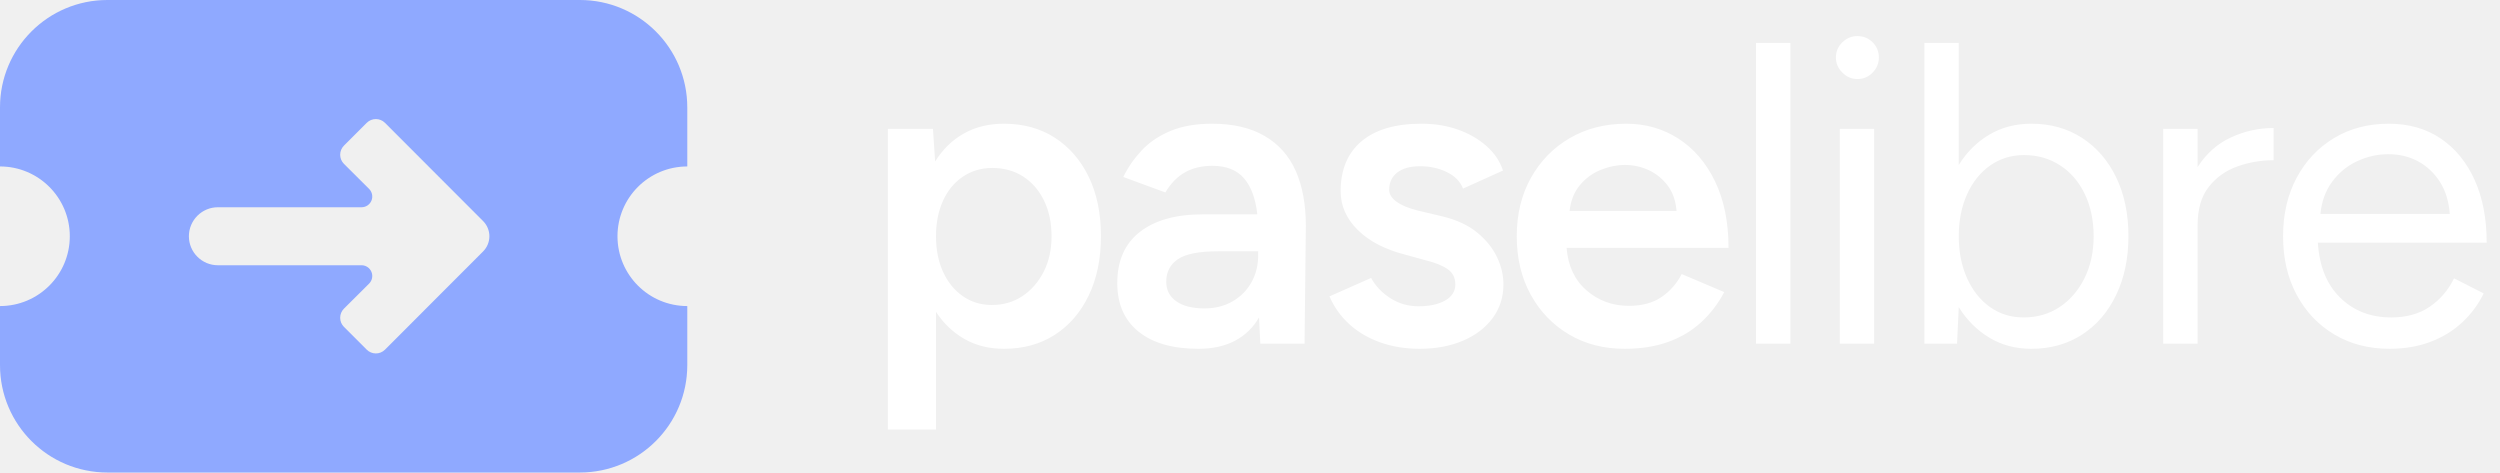
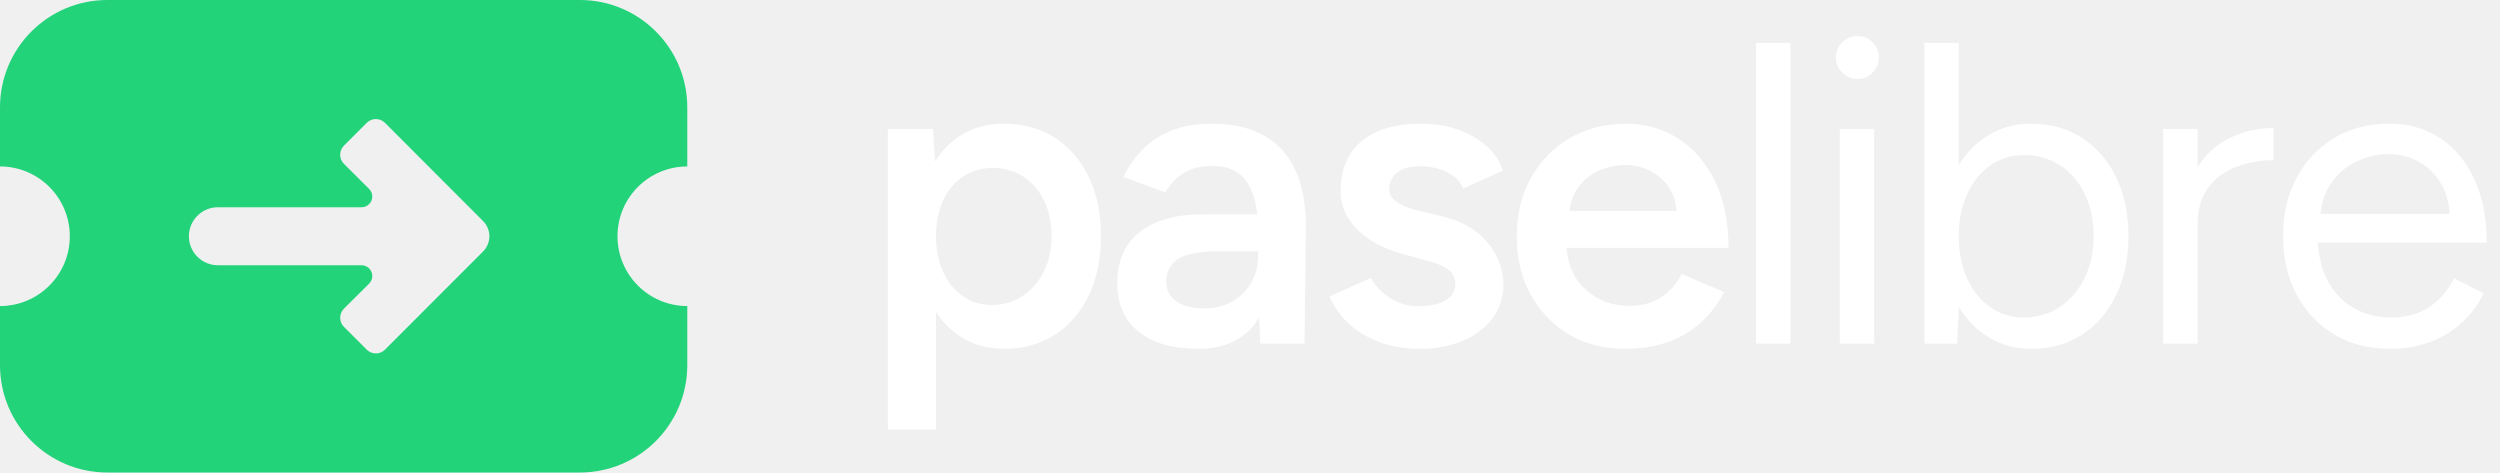
<svg xmlns="http://www.w3.org/2000/svg" width="232.8" height="44" viewBox="0 0 232.8 44" role="img" aria-labelledby="titulo">
-   <path fill="#8FA9FF" fill-rule="evenodd" d="M10 0H54a10 10 0 0 1 10 10V15.5a6.5 6.5 0 0 0 0 13V34a10 10 0 0 1 -10 10H10a10 10 0 0 1 -10 -10V28.5a6.5 6.5 0 0 0 0 -13V10a10 10 0 0 1 10 -10ZM17.59 22A2.7 2.7 0 0 1 20.29 19.3L33.66 19.3A1 1 0 0 0 34.37 17.59L32.03 15.26A1.2 1.2 0 0 1 32.03 13.56L34.15 11.44A1.2 1.2 0 0 1 35.85 11.44L44.99 20.59A2 2 0 0 1 44.99 23.41L35.85 32.56A1.2 1.2 0 0 1 34.15 32.56L32.03 30.44A1.2 1.2 0 0 1 32.03 28.74L34.37 26.41A1 1 0 0 0 33.66 24.7L20.29 24.7A2.7 2.7 0 0 1 17.59 22Z" />
+   <path fill="#22D37A" fill-rule="evenodd" d="M10 0H54a10 10 0 0 1 10 10V15.5a6.5 6.5 0 0 0 0 13V34a10 10 0 0 1 -10 10H10a10 10 0 0 1 -10 -10V28.5a6.5 6.5 0 0 0 0 -13V10a10 10 0 0 1 10 -10ZM17.59 22A2.7 2.7 0 0 1 20.29 19.3L33.66 19.3A1 1 0 0 0 34.37 17.59L32.03 15.26A1.2 1.2 0 0 1 32.03 13.56L34.15 11.44A1.2 1.2 0 0 1 35.85 11.44L44.99 20.59A2 2 0 0 1 44.99 23.41L35.85 32.56A1.2 1.2 0 0 1 34.15 32.56L32.03 30.44A1.2 1.2 0 0 1 32.03 28.74L34.37 26.41A1 1 0 0 0 33.66 24.7L20.29 24.7A2.7 2.7 0 0 1 17.59 22Z" />
  <path transform="translate(80 32)" fill="#FFFFFF" d="M7.16 8L2.68 8L2.68 -20L6.88 -20L7.08 -16.96Q8.12 -18.64 9.74 -19.56Q11.36 -20.48 13.48 -20.48L13.48 -20.48Q16.2 -20.48 18.22 -19.18Q20.24 -17.88 21.38 -15.54Q22.52 -13.2 22.52 -10L22.52 -10Q22.52 -6.84 21.38 -4.48Q20.24 -2.12 18.22 -0.82Q16.2 0.48 13.48 0.48L13.48 0.48Q11.4 0.48 9.8 -0.44Q8.2 -1.36 7.16 -2.96L7.16 -2.96L7.16 8M12.36 -3.6L12.36 -3.6Q13.96 -3.6 15.2 -4.42Q16.44 -5.24 17.18 -6.68Q17.92 -8.12 17.92 -10L17.92 -10Q17.92 -11.88 17.22 -13.32Q16.52 -14.76 15.28 -15.56Q14.04 -16.36 12.4 -16.36L12.4 -16.36Q10.88 -16.36 9.68 -15.56Q8.48 -14.76 7.82 -13.32Q7.16 -11.88 7.16 -10L7.16 -10Q7.16 -8.12 7.82 -6.68Q8.48 -5.24 9.66 -4.42Q10.84 -3.6 12.36 -3.6M31.6 0.48L31.6 0.48Q28 0.48 26.02 -1.12Q24.04 -2.72 24.04 -5.64L24.04 -5.64Q24.04 -8.76 26.14 -10.4Q28.24 -12.04 32 -12.04L32 -12.04L37.08 -12.04Q36.84 -14.24 35.84 -15.4Q34.84 -16.56 32.88 -16.56L32.88 -16.56Q31.44 -16.56 30.36 -15.96Q29.28 -15.36 28.52 -14.08L28.52 -14.08L24.6 -15.52Q25.24 -16.84 26.3 -17.98Q27.36 -19.12 28.98 -19.8Q30.6 -20.48 32.88 -20.48L32.88 -20.48Q35.8 -20.48 37.76 -19.34Q39.72 -18.2 40.66 -16.08Q41.6 -13.96 41.6 -10.96L41.6 -10.96L41.48 0L37.36 0L37.24 -2.44Q36.44 -1.04 35.02 -0.28Q33.6 0.48 31.6 0.48M32.16 -3.28L32.16 -3.28Q33.64 -3.28 34.78 -3.94Q35.92 -4.6 36.54 -5.72Q37.16 -6.84 37.16 -8.2L37.16 -8.2L37.16 -8.6L33.44 -8.6Q30.76 -8.6 29.68 -7.86Q28.6 -7.12 28.6 -5.76L28.6 -5.76Q28.6 -4.6 29.54 -3.94Q30.48 -3.28 32.16 -3.28M52.2 0.48L52.2 0.48Q50.2 0.48 48.52 -0.12Q46.84 -0.72 45.64 -1.82Q44.44 -2.92 43.8 -4.4L43.8 -4.4L47.68 -6.12Q48.28 -5 49.46 -4.24Q50.64 -3.48 52.08 -3.48L52.08 -3.48Q53.64 -3.48 54.58 -4.02Q55.52 -4.56 55.52 -5.52L55.52 -5.52Q55.52 -6.44 54.8 -6.94Q54.08 -7.44 52.76 -7.76L52.76 -7.76L50.88 -8.28Q48.04 -9 46.44 -10.58Q44.84 -12.16 44.84 -14.2L44.84 -14.2Q44.84 -17.2 46.78 -18.84Q48.72 -20.48 52.36 -20.48L52.36 -20.48Q54.2 -20.48 55.74 -19.94Q57.28 -19.4 58.4 -18.42Q59.52 -17.44 59.96 -16.12L59.96 -16.12L56.24 -14.44Q55.84 -15.44 54.72 -15.98Q53.6 -16.52 52.24 -16.52L52.24 -16.52Q50.88 -16.52 50.12 -15.94Q49.36 -15.36 49.36 -14.32L49.36 -14.32Q49.36 -13.72 50.04 -13.22Q50.72 -12.72 52 -12.4L52 -12.4L54.36 -11.84Q56.32 -11.36 57.56 -10.34Q58.8 -9.32 59.4 -8.06Q60 -6.8 60 -5.52L60 -5.52Q60 -3.72 58.98 -2.36Q57.96 -1 56.2 -0.26Q54.44 0.48 52.2 0.48M71.28 0.48L71.28 0.48Q68.36 0.48 66.1 -0.86Q63.84 -2.2 62.54 -4.56Q61.24 -6.92 61.24 -10L61.24 -10Q61.24 -13.08 62.56 -15.44Q63.88 -17.8 66.18 -19.14Q68.48 -20.48 71.44 -20.48L71.44 -20.48Q74.12 -20.48 76.28 -19.1Q78.44 -17.72 79.7 -15.12Q80.96 -12.52 80.96 -8.92L80.96 -8.92L65.88 -8.92Q66.08 -6.4 67.74 -4.96Q69.4 -3.52 71.68 -3.52L71.68 -3.52Q73.52 -3.52 74.72 -4.34Q75.92 -5.16 76.6 -6.48L76.6 -6.48L80.56 -4.8Q79.72 -3.2 78.42 -2Q77.12 -0.8 75.34 -0.16Q73.56 0.48 71.28 0.48M66.16 -12.36L66.16 -12.36L76.12 -12.36Q76 -13.8 75.28 -14.74Q74.56 -15.68 73.52 -16.16Q72.48 -16.64 71.32 -16.64L71.32 -16.64Q70.2 -16.64 69.06 -16.18Q67.92 -15.72 67.12 -14.76Q66.32 -13.8 66.16 -12.36" />
  <path transform="translate(80 32)" fill="#FFFFFF" d="M86.72 0L83.52 0L83.52 -28L86.72 -28L86.72 0M94.52 0L91.32 0L91.32 -20L94.52 -20L94.52 0M92.96 -24.64L92.96 -24.64Q92.16 -24.64 91.56 -25.24Q90.96 -25.84 90.96 -26.64L90.96 -26.64Q90.96 -27.48 91.56 -28.06Q92.16 -28.64 92.96 -28.64L92.96 -28.64Q93.8 -28.64 94.38 -28.06Q94.96 -27.48 94.96 -26.64L94.96 -26.64Q94.96 -25.84 94.38 -25.24Q93.8 -24.64 92.96 -24.64M109.16 0.48L109.16 0.48Q106.96 0.48 105.24 -0.56Q103.52 -1.6 102.4 -3.4L102.4 -3.4L102.24 0L99.2 0L99.2 -28L102.4 -28L102.4 -16.64Q103.52 -18.44 105.24 -19.46Q106.96 -20.48 109.16 -20.48L109.16 -20.48Q111.84 -20.48 113.88 -19.16Q115.92 -17.84 117.06 -15.48Q118.2 -13.12 118.2 -10L118.2 -10Q118.2 -6.92 117.06 -4.54Q115.92 -2.16 113.88 -0.84Q111.84 0.48 109.16 0.48M108.44 -2.44L108.44 -2.44Q110.32 -2.44 111.78 -3.4Q113.24 -4.36 114.1 -6.08Q114.96 -7.8 114.96 -10L114.96 -10Q114.96 -12.2 114.14 -13.92Q113.32 -15.64 111.84 -16.6Q110.36 -17.56 108.48 -17.56L108.48 -17.56Q106.72 -17.56 105.34 -16.6Q103.96 -15.64 103.18 -13.92Q102.4 -12.2 102.4 -10L102.4 -10Q102.4 -7.8 103.18 -6.08Q103.96 -4.36 105.32 -3.4Q106.68 -2.44 108.44 -2.44M124.64 0L121.44 0L121.44 -20L124.64 -20L124.64 -16.44Q125.84 -18.32 127.74 -19.2Q129.64 -20.08 131.72 -20.08L131.72 -20.08L131.72 -17.08Q129.96 -17.08 128.34 -16.5Q126.72 -15.92 125.68 -14.6Q124.64 -13.28 124.64 -11L124.64 -11L124.64 0M142.52 0.48L142.52 0.48Q139.6 0.48 137.36 -0.86Q135.12 -2.2 133.86 -4.56Q132.6 -6.92 132.6 -10L132.6 -10Q132.6 -13.08 133.86 -15.44Q135.12 -17.8 137.34 -19.14Q139.56 -20.48 142.44 -20.48L142.44 -20.48Q145.24 -20.48 147.28 -19.1Q149.32 -17.72 150.44 -15.24Q151.56 -12.76 151.56 -9.4L151.56 -9.4L135.84 -9.4Q136.04 -6.12 137.92 -4.28Q139.8 -2.44 142.68 -2.44L142.68 -2.44Q144.8 -2.44 146.26 -3.44Q147.72 -4.44 148.52 -6.08L148.52 -6.08L151.28 -4.68Q150.52 -3.12 149.26 -1.96Q148 -0.8 146.3 -0.16Q144.6 0.48 142.52 0.48M136.08 -12.08L136.08 -12.08L148.12 -12.08Q148 -13.8 147.22 -15.04Q146.44 -16.28 145.2 -16.96Q143.96 -17.64 142.4 -17.64L142.4 -17.64Q140.88 -17.64 139.48 -16.98Q138.08 -16.32 137.16 -15.06Q136.24 -13.8 136.08 -12.08" />
</svg>
